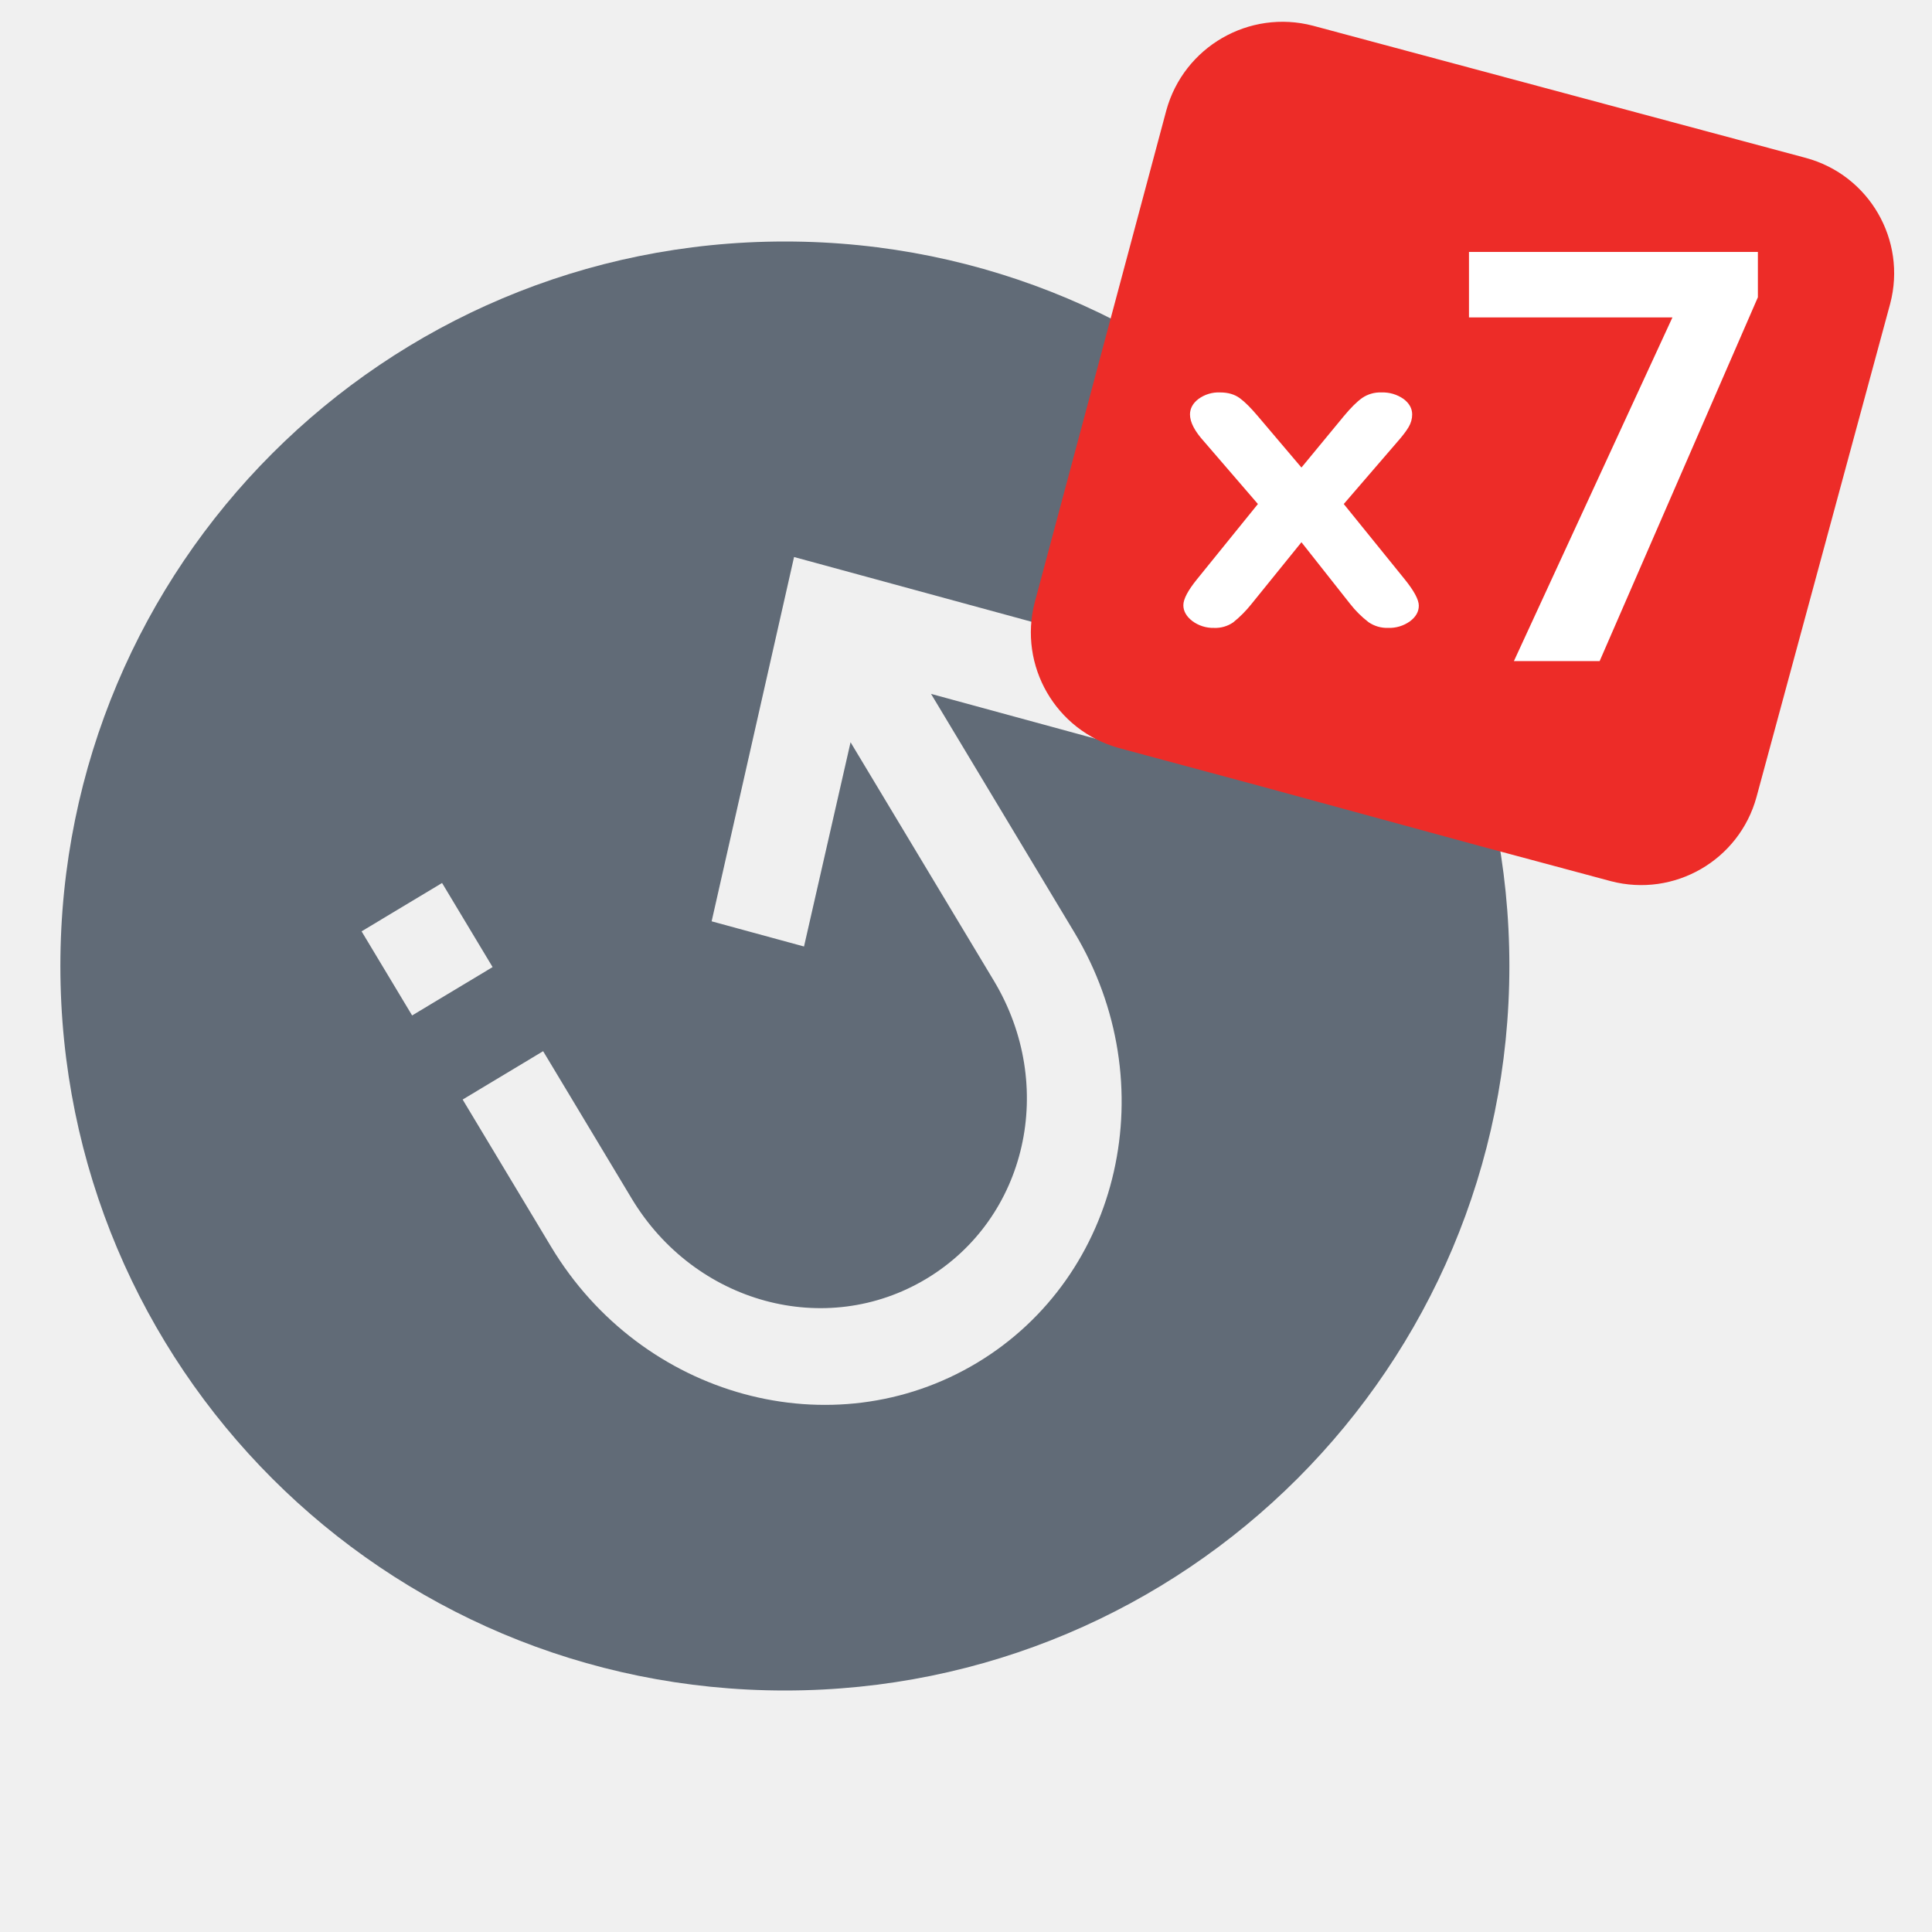
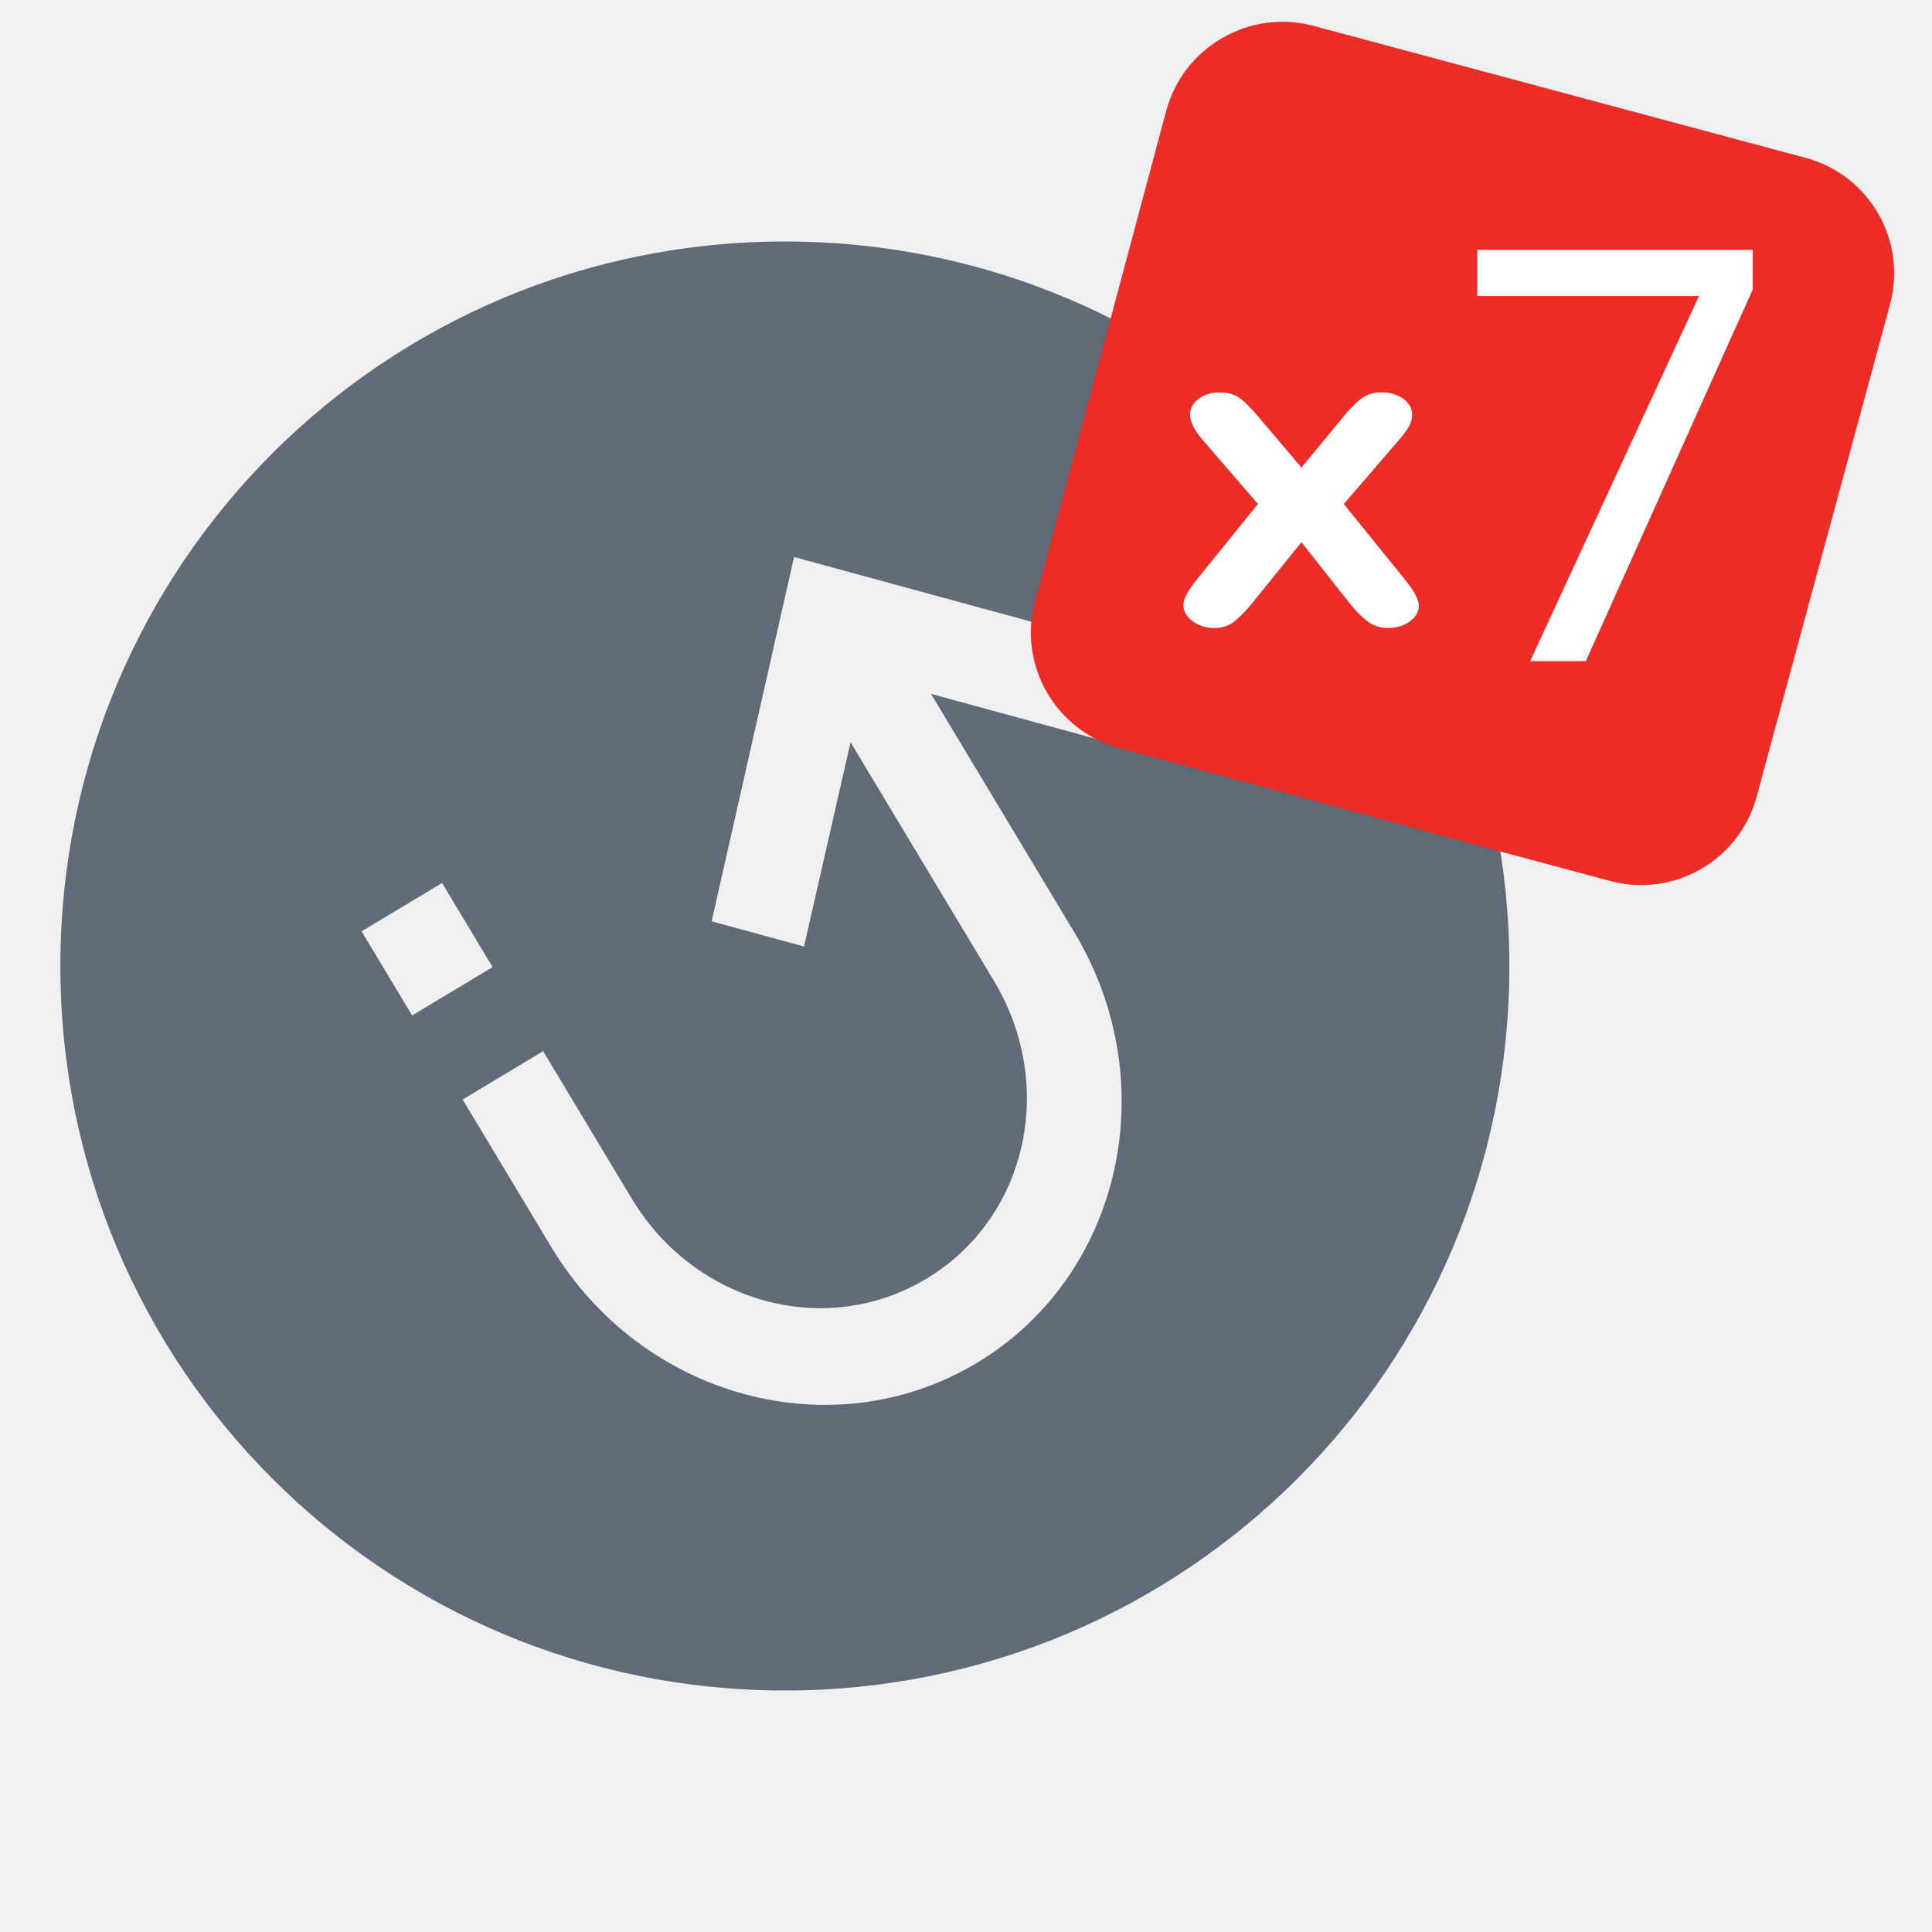
<svg xmlns="http://www.w3.org/2000/svg" viewBox="0 0 32 32">
-   <path class="st0" d="M13 4c6.64 0 12 5.36 12 12s-5.36 12-12 12S1 22.64 1 16 6.36 4 13 4zm4.794 11.442l-2.373-3.949 3.353.914.346-1.554-5.968-1.627-1.365 6.034 1.53.417.771-3.383 2.373 3.949c1.046 1.741.55 3.935-1.117 4.937s-3.837.41-4.883-1.331l-1.465-2.438-1.333.801 1.465 2.438c1.502 2.5 4.66 3.361 7.054 1.923 2.392-1.438 3.115-4.631 1.612-7.131zm-10.472-.817l-1.333.801.837 1.393 1.333-.801-.837-1.393z" fill-rule="evenodd" clip-rule="evenodd" fill="#616b77" />
-   <path class="st1" d="M29.912 2.616L21.747.426a1.996 1.996 0 00-2.429 1.402l-2.18 8.15a1.985 1.985 0 001.392 2.411l2.35.633 3.611.985 2.19.588a1.981 1.981 0 002.412-1.393l2.215-8.174a1.979 1.979 0 00-1.396-2.412z" fill-rule="evenodd" clip-rule="evenodd" fill="#ed2c28" />
-   <g class="st2">
-     <path class="st3" d="M29.116 4.924l-2.621 6.026h-1.42l2.626-5.693h-3.37V4.173h4.785v.751z" fill="#fff" />
-   </g>
-   <path class="st4" d="M22.363 10.003l-.807-1.022-.827 1.022a1.93 1.93 0 01-.304.306.519.519 0 01-.316.091.579.579 0 01-.361-.114c-.098-.076-.148-.164-.148-.262 0-.101.076-.245.228-.432l1.007-1.244-.893-1.036c-.155-.171-.232-.32-.232-.447 0-.098.046-.184.139-.256a.566.566 0 01.362-.109c.13 0 .238.032.324.095.086.063.185.163.3.299l.721.85.701-.85c.117-.141.218-.241.304-.302a.529.529 0 01.32-.092.6.6 0 01.365.107c.096.072.144.158.144.258 0 .073-.02.142-.059.209-.04.067-.1.146-.181.238l-.893 1.036 1.007 1.244c.157.194.236.341.236.439 0 .101-.049.187-.147.26a.587.587 0 01-.362.109.542.542 0 01-.324-.095 1.7 1.7 0 01-.304-.302z" fill-rule="evenodd" clip-rule="evenodd" fill="#fff" />
+   <path d="M13 4c6.64 0 12 5.36 12 12s-5.36 12-12 12S1 22.64 1 16 6.36 4 13 4zm4.794 11.442l-2.373-3.949 3.353.914.346-1.554-5.968-1.627-1.365 6.034 1.53.417.771-3.383 2.373 3.949c1.046 1.741.55 3.935-1.117 4.937s-3.837.41-4.883-1.331l-1.465-2.438-1.333.801 1.465 2.438c1.502 2.5 4.66 3.361 7.054 1.923 2.392-1.438 3.115-4.631 1.612-7.131zm-10.472-.817l-1.333.801.837 1.393 1.333-.801-.837-1.393z" fill-rule="evenodd" clip-rule="evenodd" fill="#616b77" />
+   <path d="M29.912 2.616L21.747.426a1.996 1.996 0 00-2.429 1.402l-2.18 8.15a1.985 1.985 0 001.392 2.411l2.35.633 3.611.985 2.19.588a1.981 1.981 0 002.412-1.393l2.215-8.174a1.979 1.979 0 00-1.396-2.412z" fill-rule="evenodd" clip-rule="evenodd" fill="#ed2c28" />
+   <text transform="translate(24.047 10.95)" font-size="9.533" font-family="Roboto-Bold" fill="#fff">7</text>
+   <path d="M22.363 10.003l-.807-1.022-.827 1.022a1.93 1.93 0 01-.304.306.519.519 0 01-.316.091.579.579 0 01-.361-.114c-.098-.076-.148-.164-.148-.262 0-.101.076-.245.228-.432l1.007-1.244-.893-1.036c-.155-.171-.232-.32-.232-.447 0-.098.046-.184.139-.256a.566.566 0 01.362-.109c.13 0 .238.032.324.095.086.063.185.163.3.299l.721.85.701-.85c.117-.141.218-.241.304-.302a.529.529 0 01.32-.092.6.6 0 01.365.107c.096.072.144.158.144.258 0 .073-.02.142-.059.209-.04.067-.1.146-.181.238l-.893 1.036 1.007 1.244c.157.194.236.341.236.439 0 .101-.049.187-.147.26a.587.587 0 01-.362.109.542.542 0 01-.324-.095 1.7 1.7 0 01-.304-.302z" fill-rule="evenodd" clip-rule="evenodd" fill="#fff" />
</svg>
